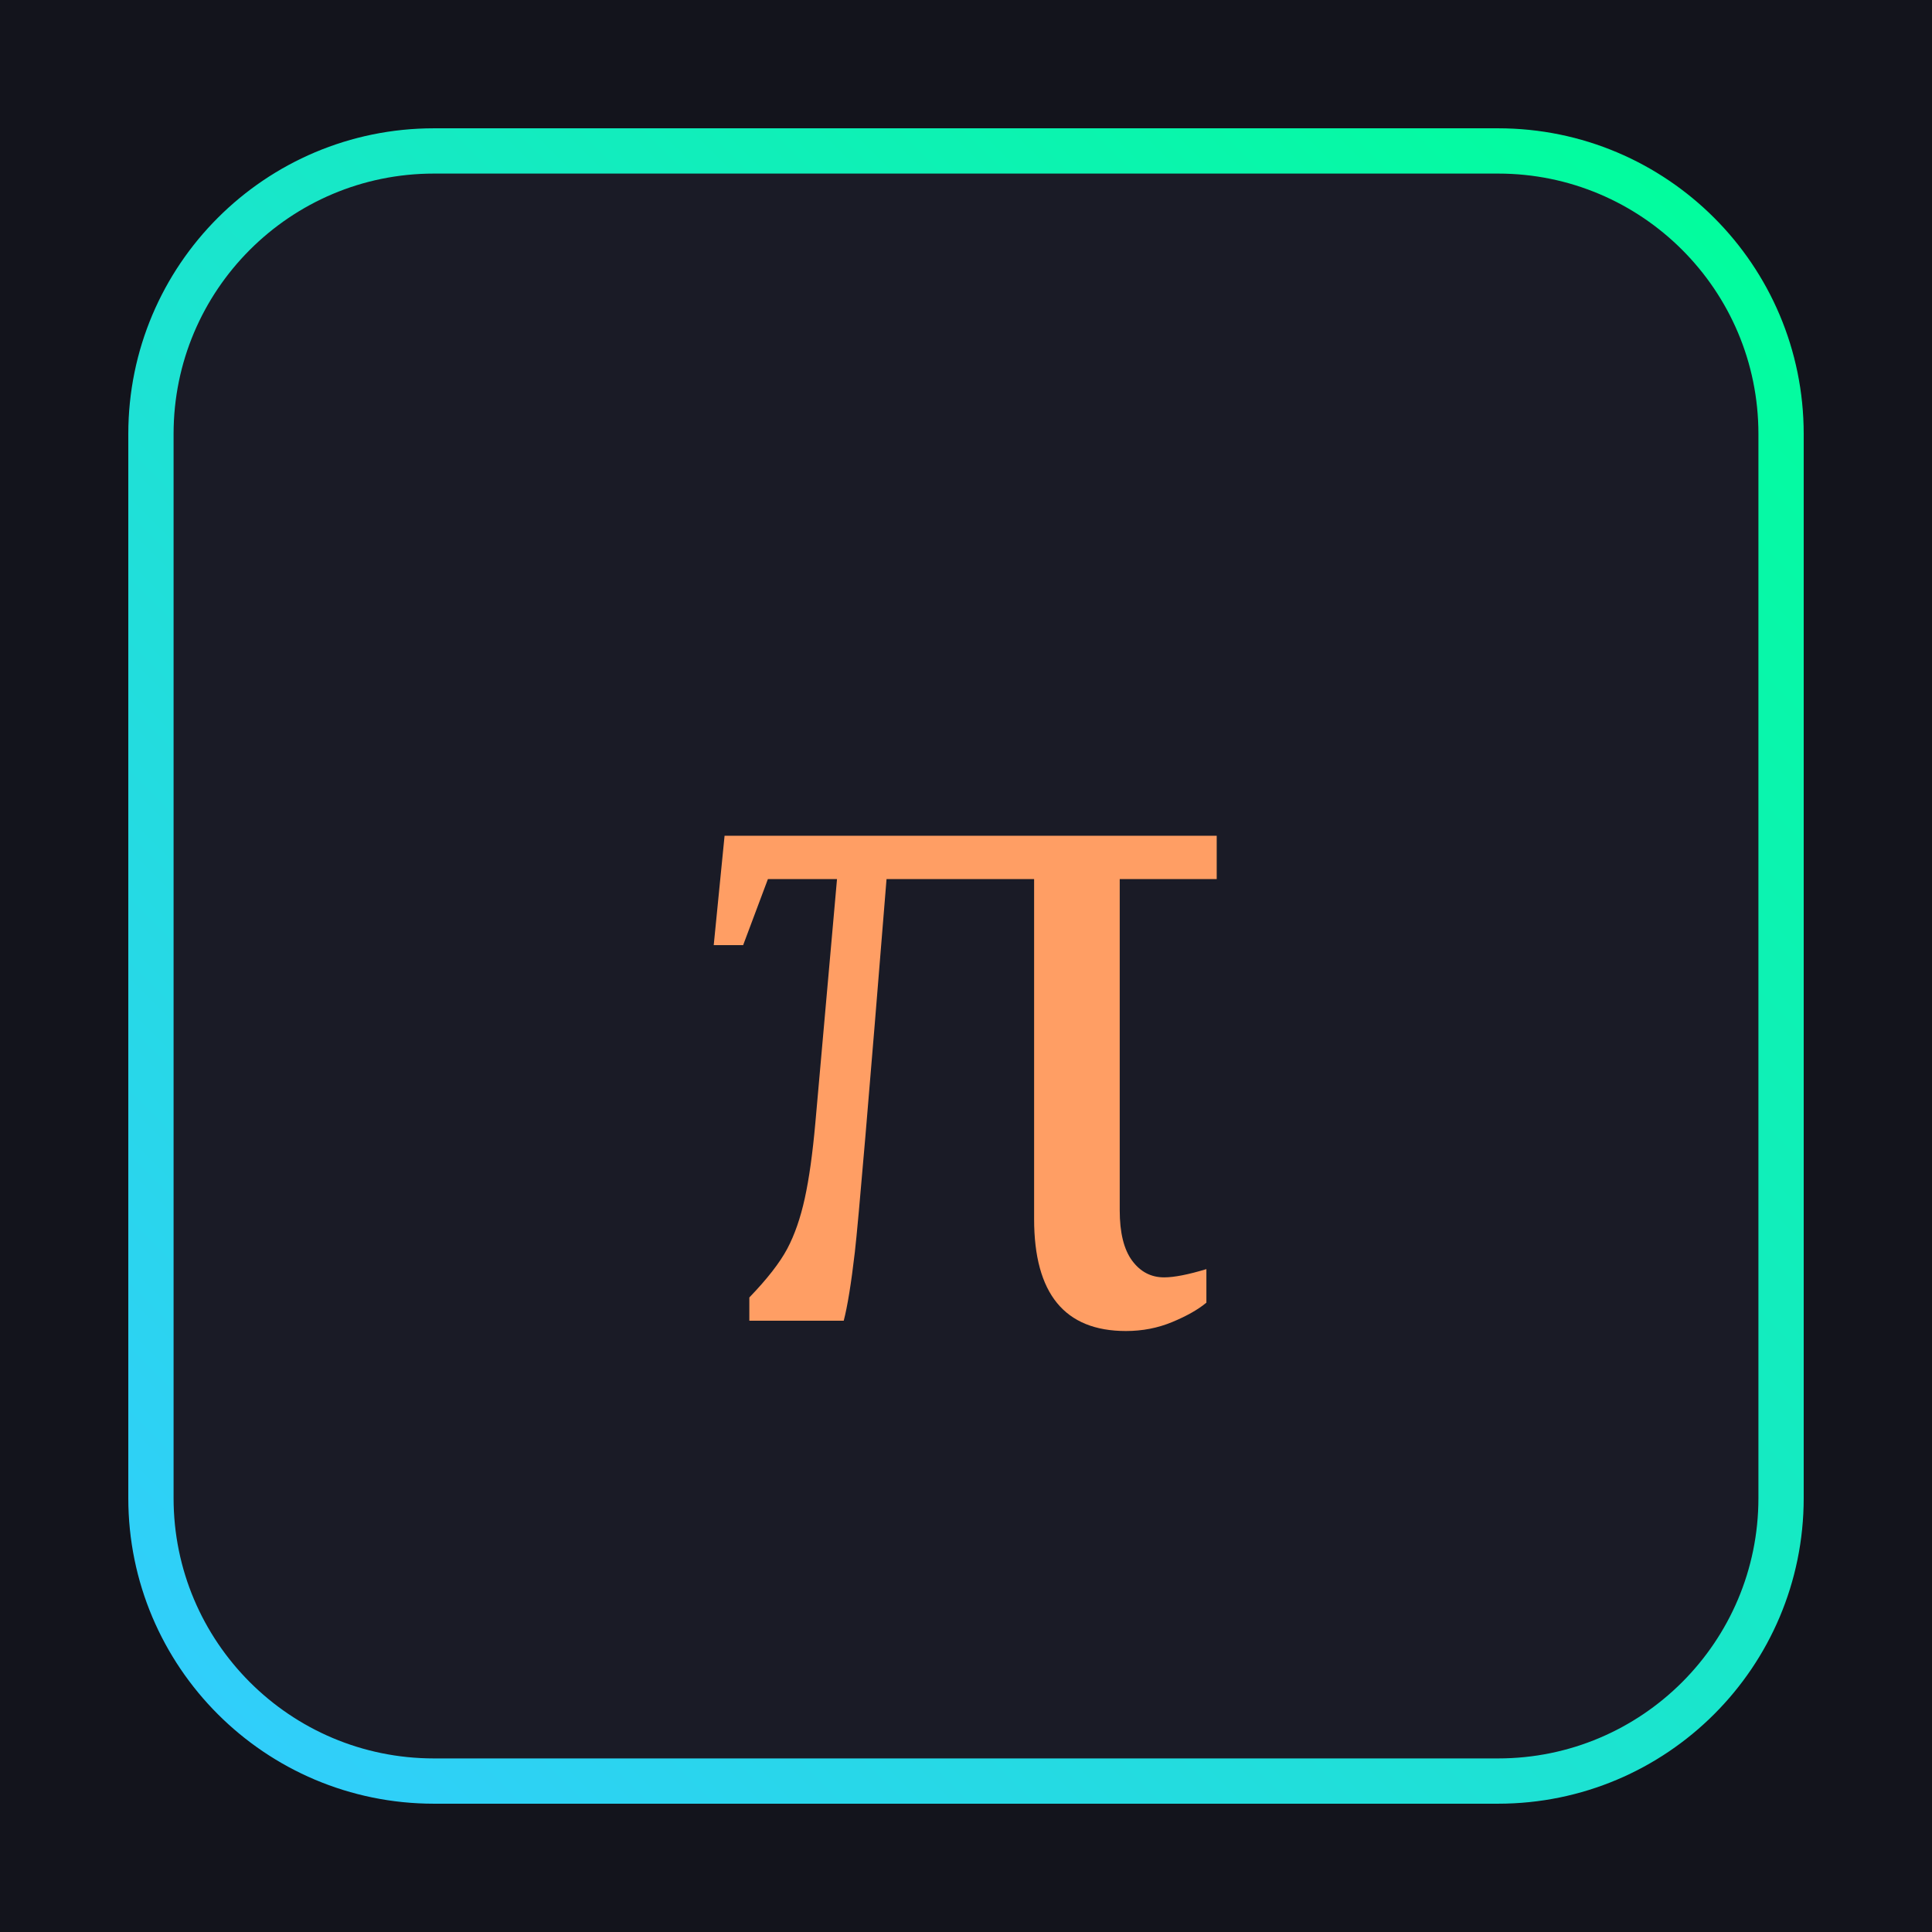
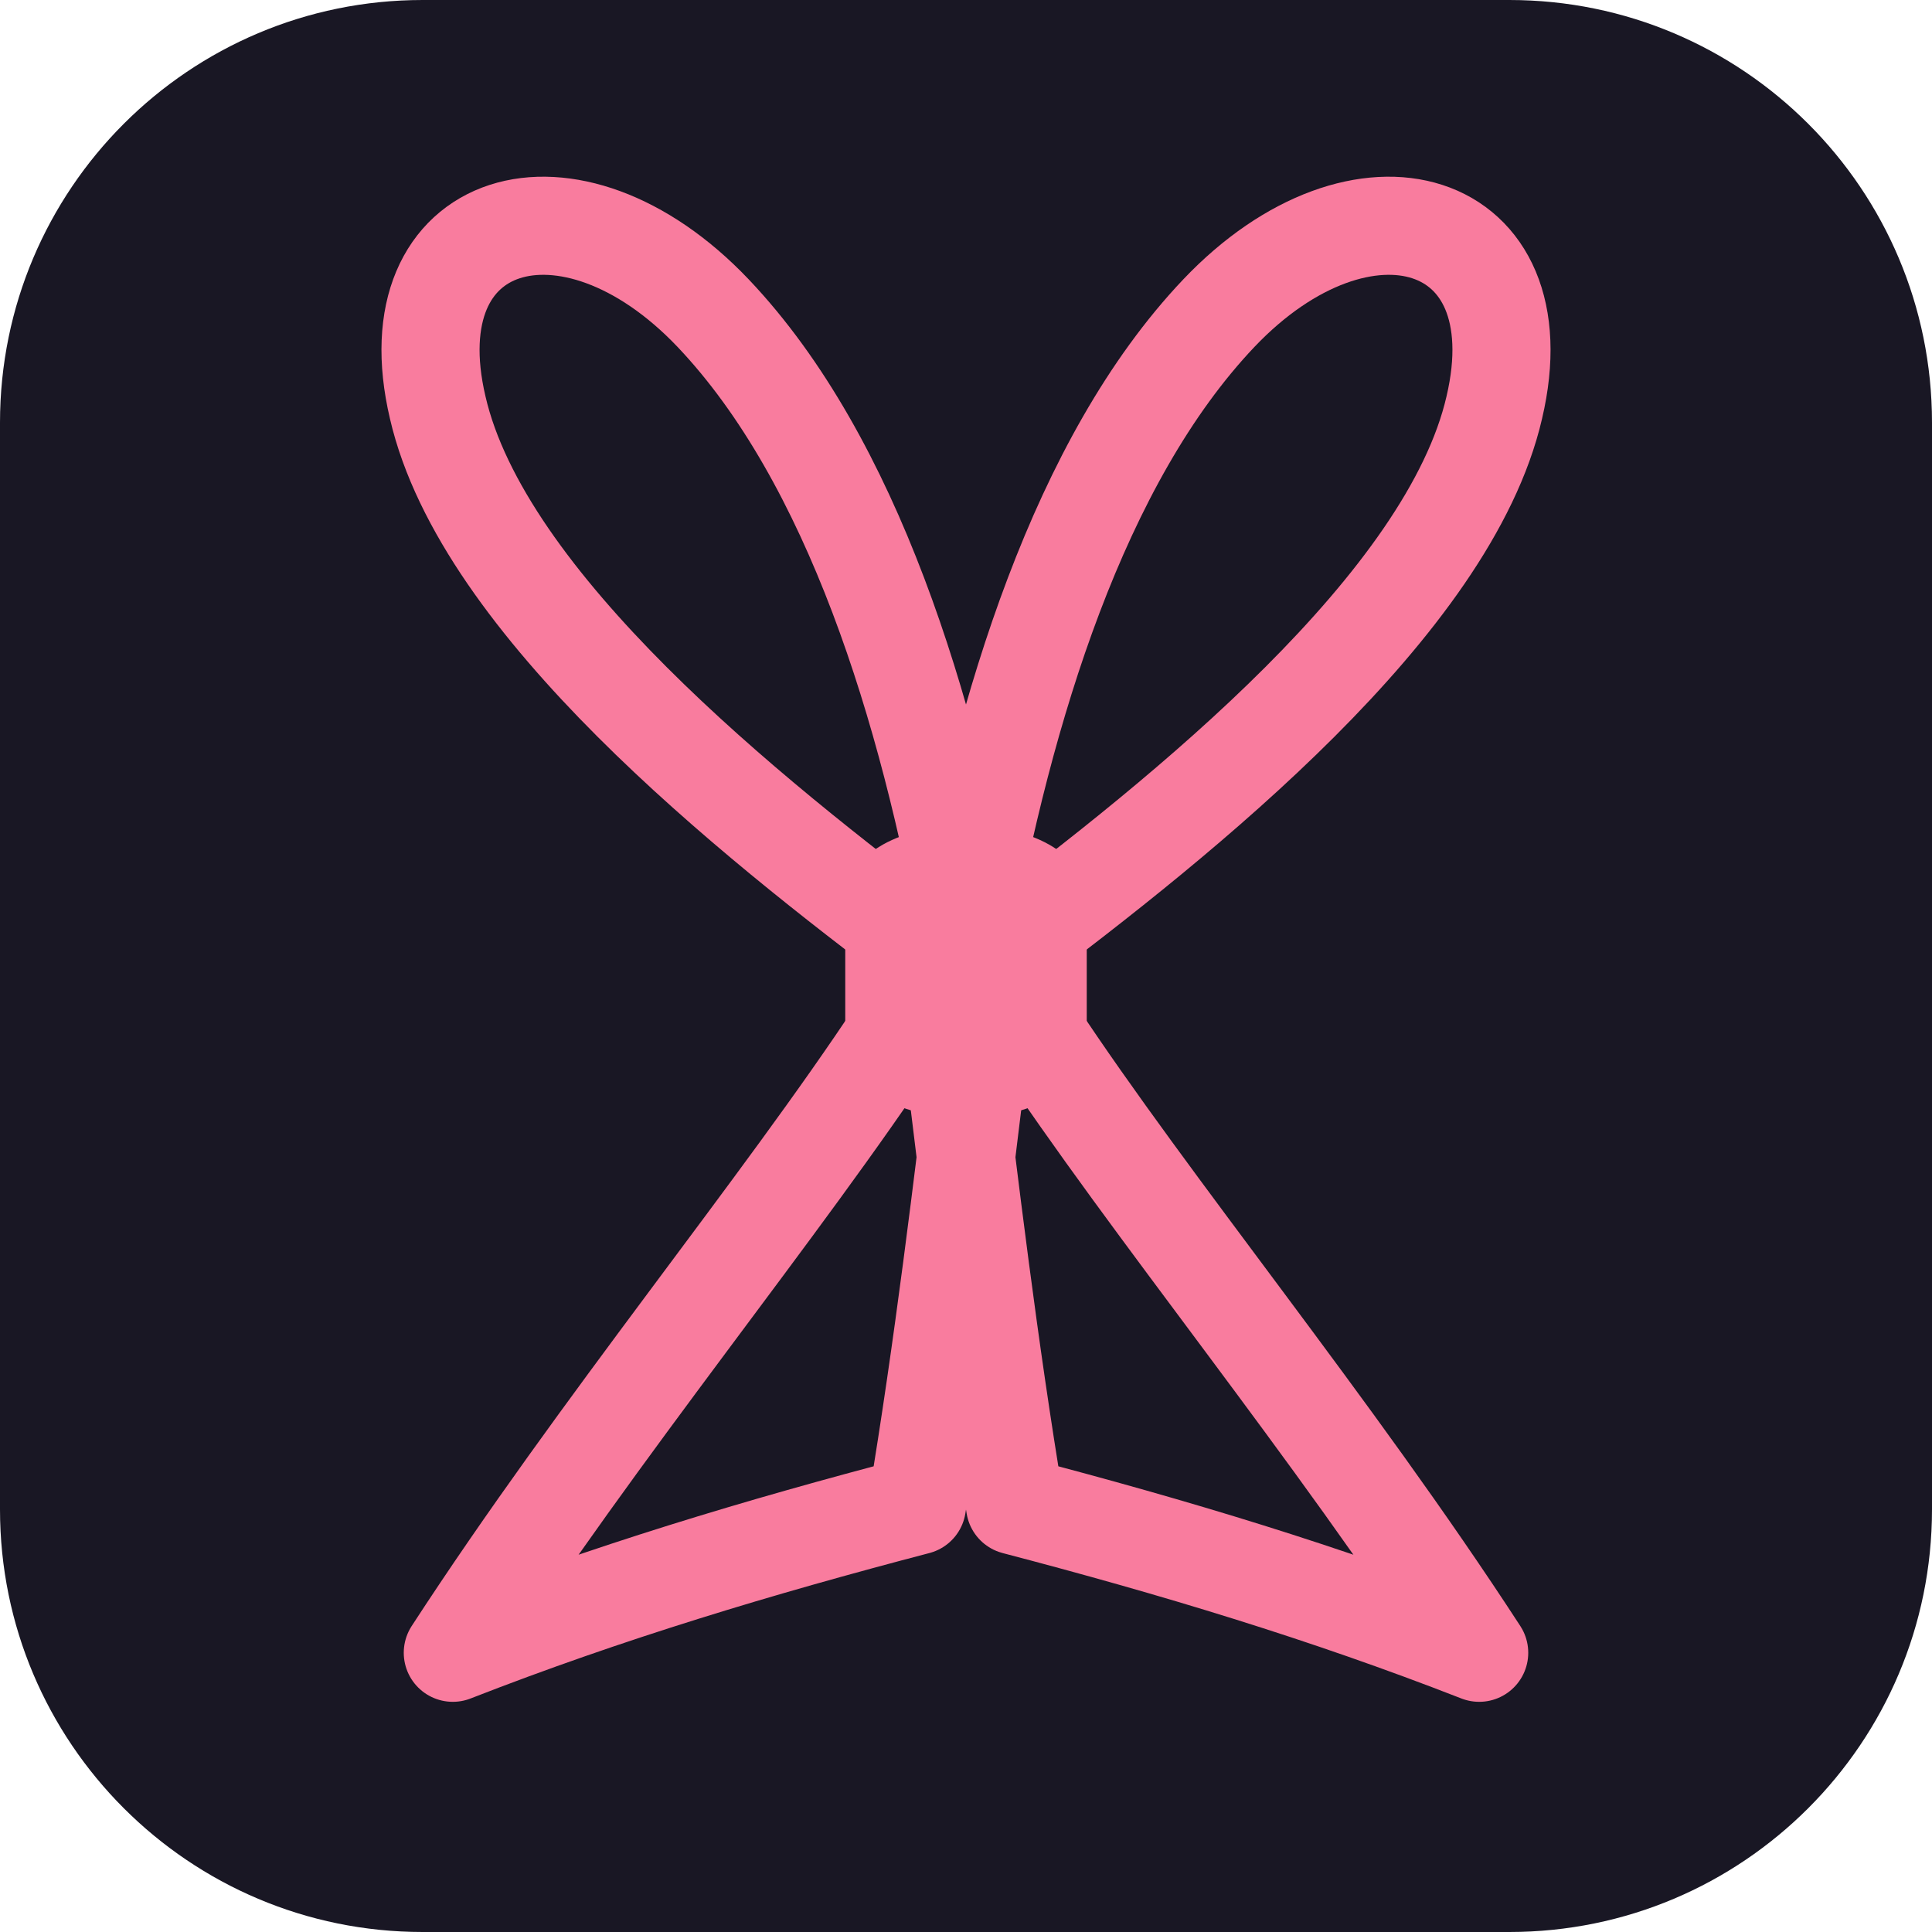
<svg xmlns="http://www.w3.org/2000/svg" viewBox="0 0 512 512">
-   <defs>
-     <linearGradient id="active" x1="0" y1="1" x2="1" y2="0">
-       <stop offset="0" stop-color="#33ccff" />
-       <stop offset="1" stop-color="#00ff99" />
-     </linearGradient>
-   </defs>
-   <rect width="512" height="512" fill="#13141c" />
-   <rect x="40" y="40" width="432" height="432" rx="75" fill="#1a1b26" stroke="url(#active)" stroke-width="12" />
-   <text x="256" y="350" font-family="Georgia, 'Times New Roman', serif" font-size="280" text-anchor="middle" fill="#ff9e64">π</text>
+   <style>
+         .background { fill: #191724; }
+         .ribbon { stroke: #f97c9e; }
+         .knot { fill: #f97c9e; }
+         @media (prefers-color-scheme: light) {
+             .background { fill: #faf4ed; }
+             .ribbon { stroke: #a7576e; }
+             .knot { fill: #a7576e; }
+         }
+     </style>
+   <rect class="background" width="512" height="512" rx="112" />
+   <g class="ribbon" fill="none" stroke-width="26" stroke-linecap="round" stroke-linejoin="round">
+     <path d="M246 252C198 216 128 160 116 108 104 57 151 43 189 83c37 39 57 105 68 166" />
+     <path d="M266 252c48-36 118-92 130-144 12-51-35-65-73-25-37 39-57 105-68 166" />
+     <path d="M238 273c-31 47-79 105-118 165 41-16 81-28 123-39 7-42 12-84 17-125" />
+     <path d="M274 273c31 47 79 105 118 165-41-16-81-28-123-39-7-42-12-84-17-125" />
+   </g>
+   <path class="knot" d="M224 239c0-27 64-27 64 0v37c0 27-64 27-64 0z" />
</svg>
